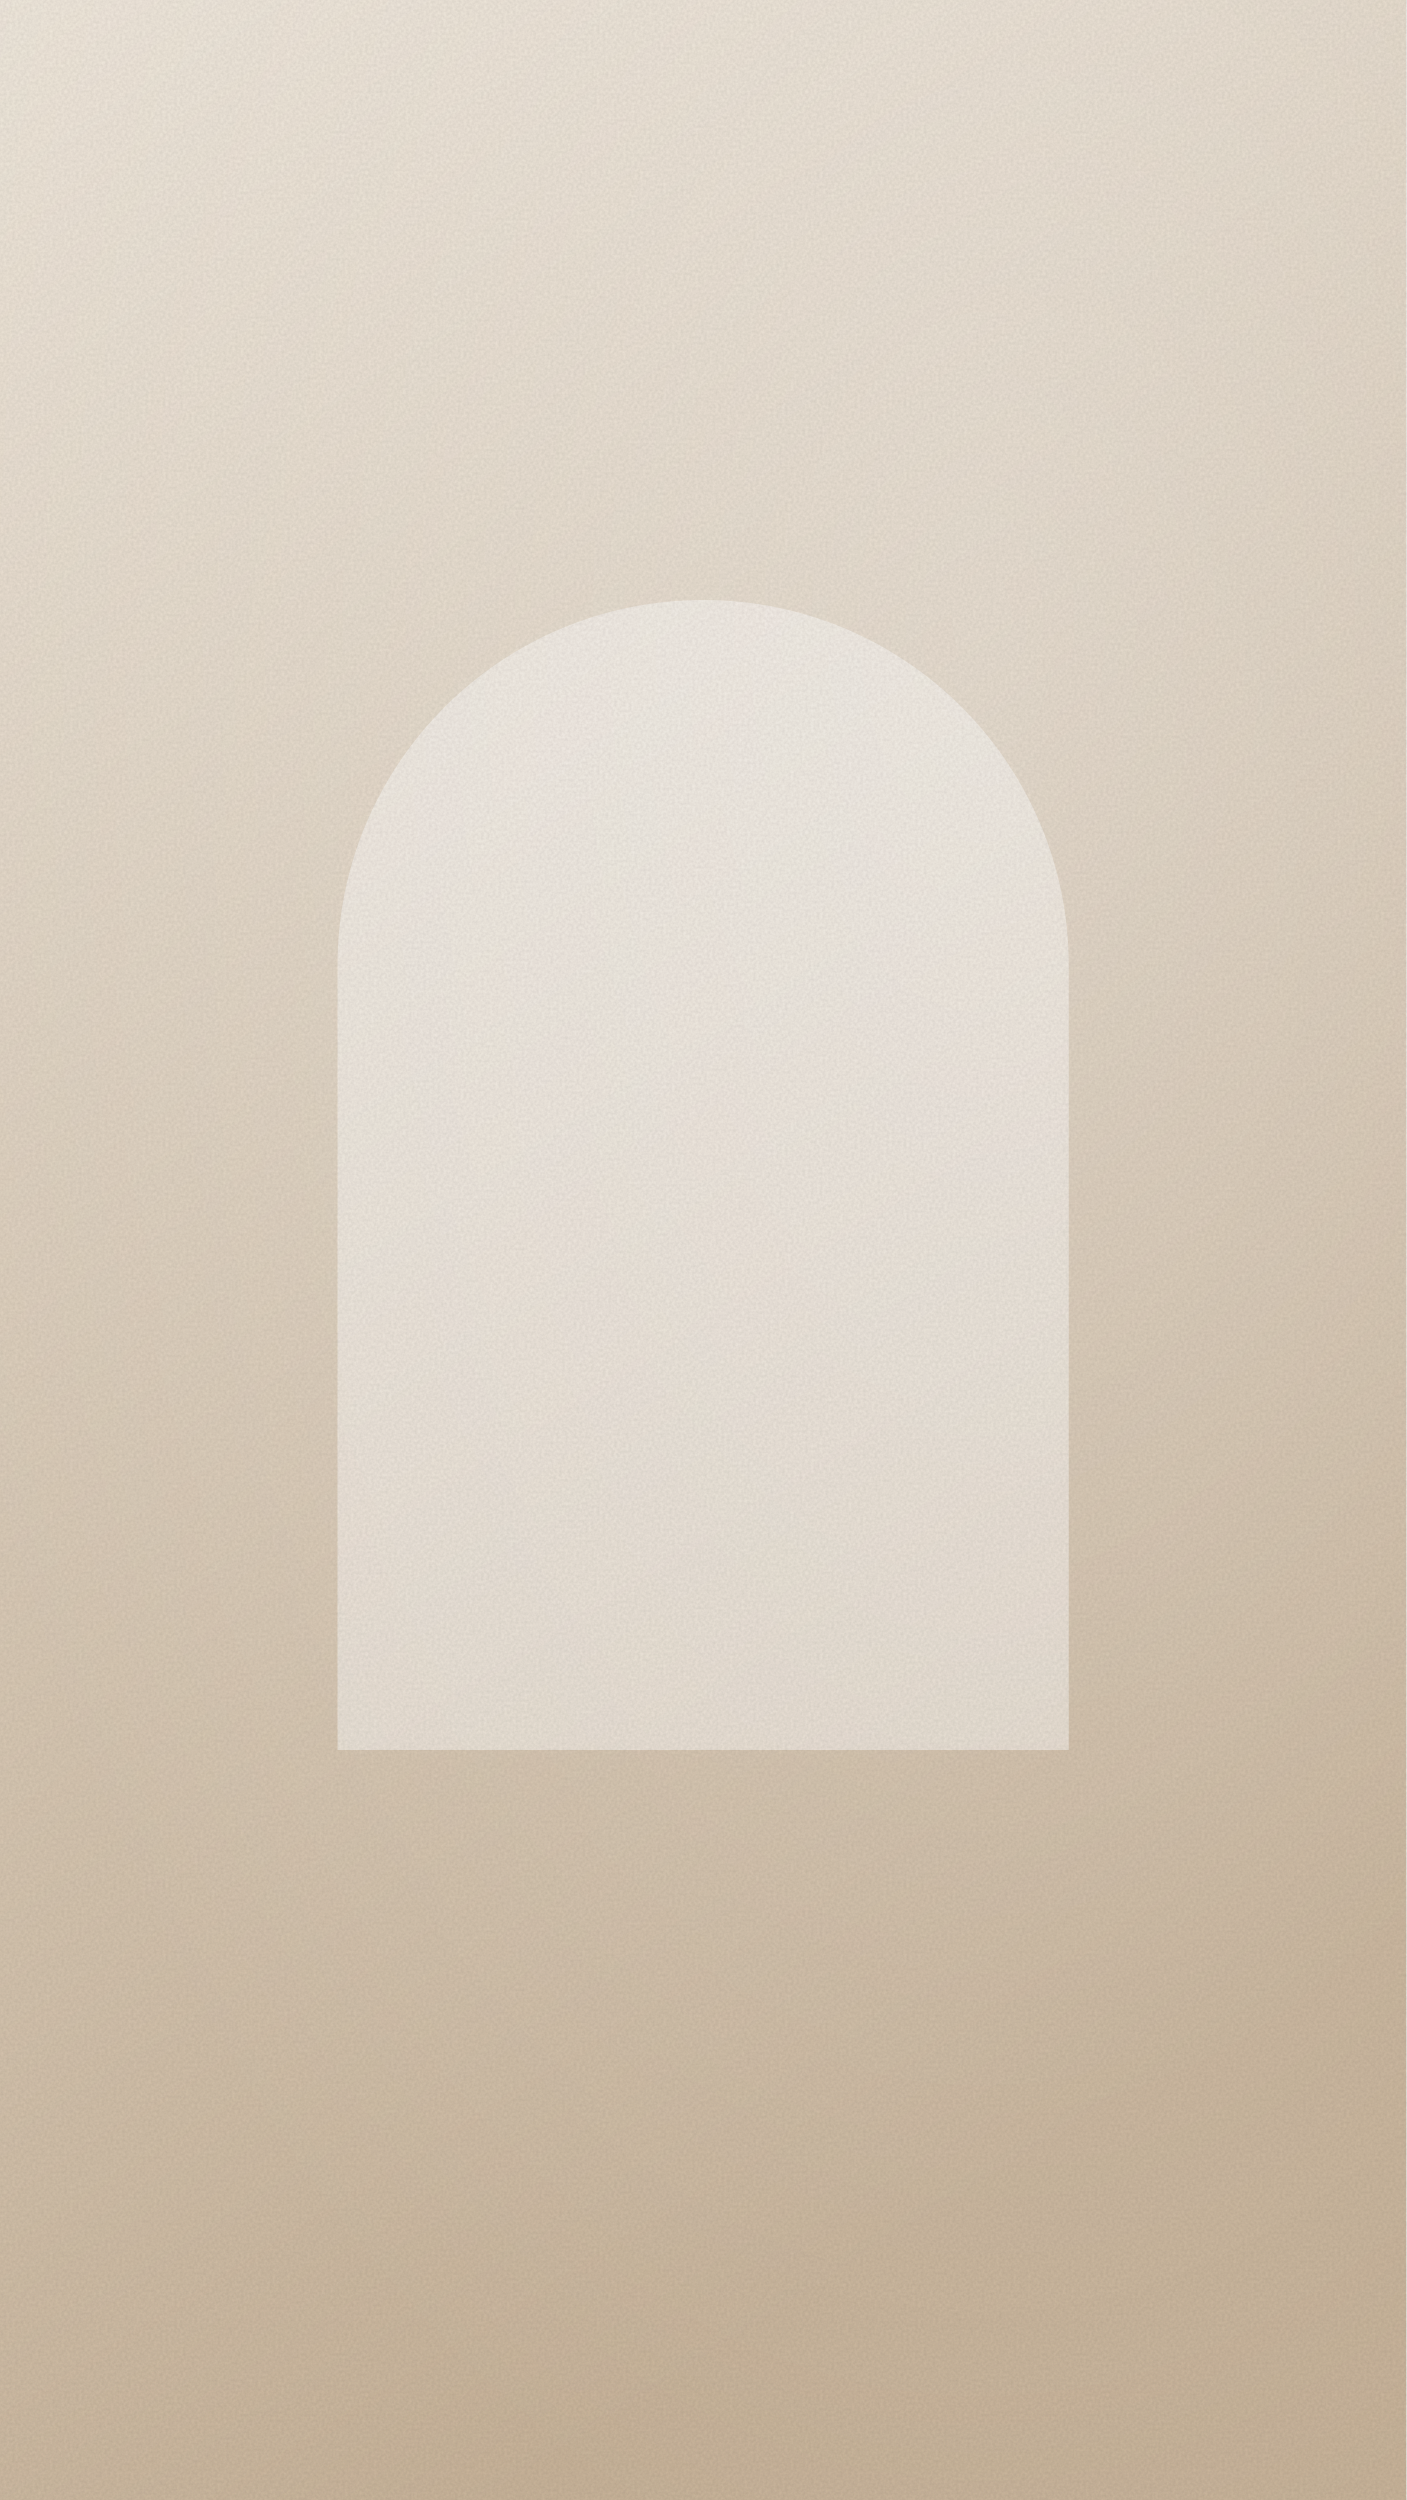
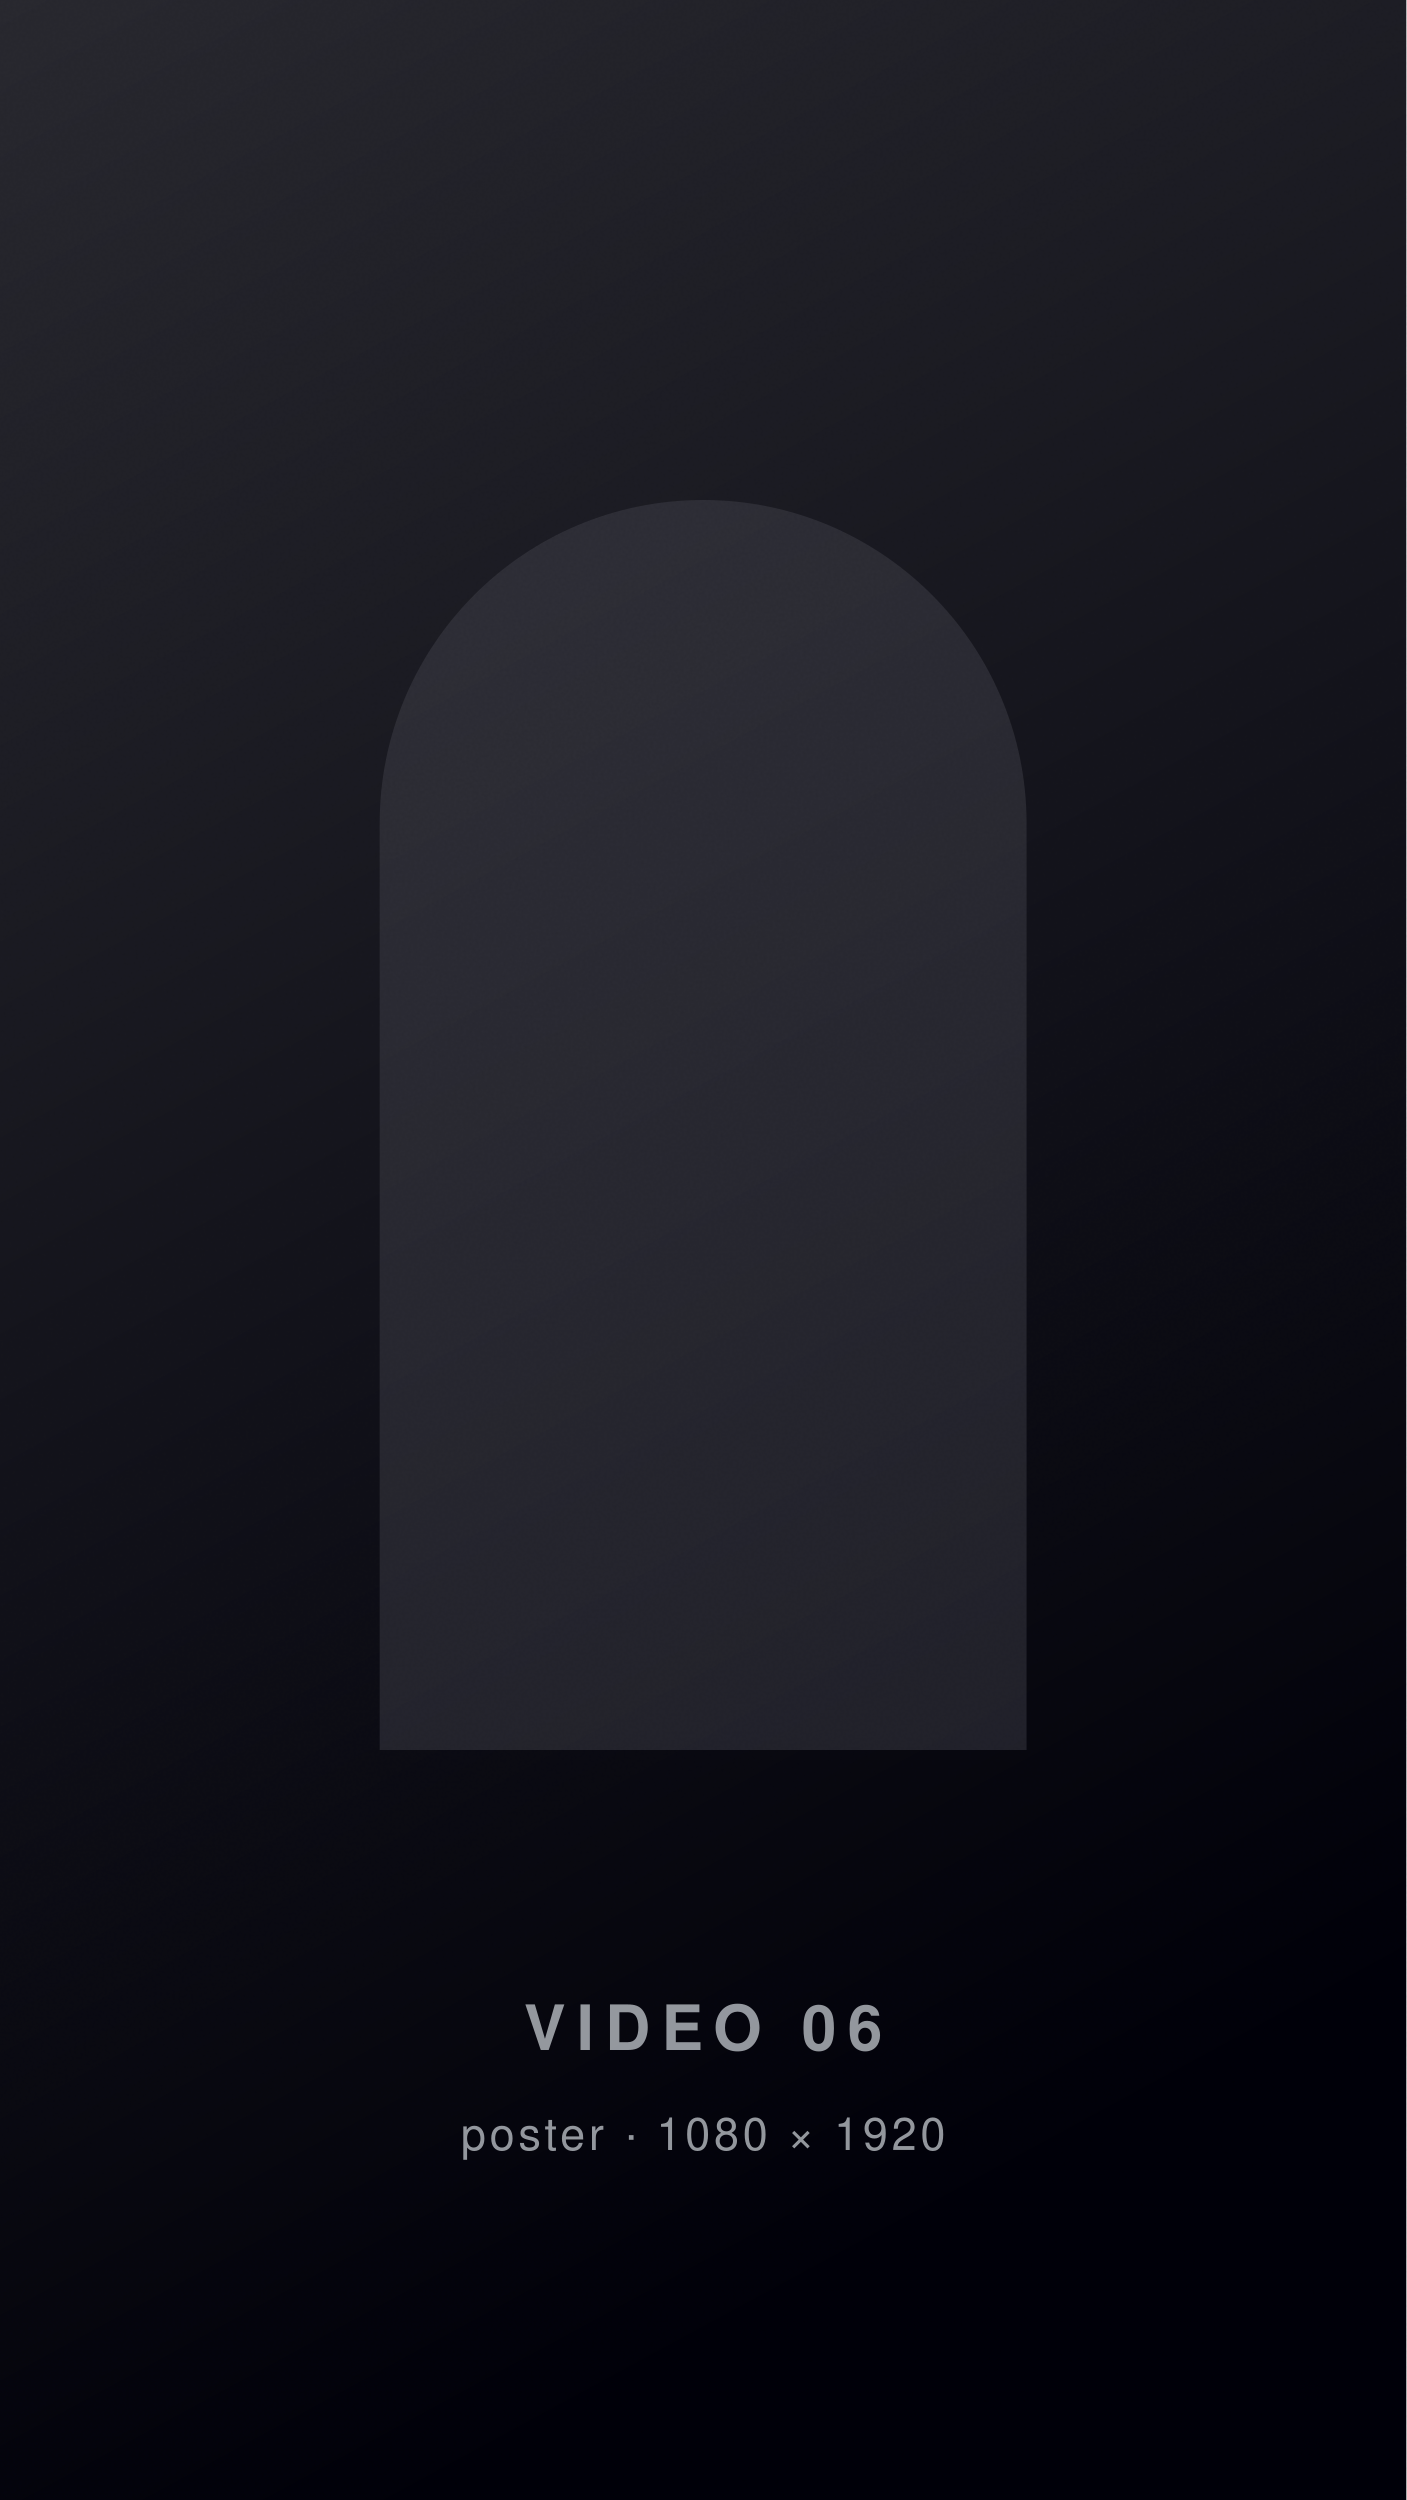
<svg xmlns="http://www.w3.org/2000/svg" viewBox="0 0 540 960" width="540" height="960">
  <defs>
-     <linearGradient id="g" x1="0" y1="0" x2=".35" y2="1">
-       <stop offset="0" stop-color="#F0E8DC" />
-       <stop offset="1" stop-color="#C9B49A" />
+     <linearGradient id="g" x1="0" y1="0" x2=".3" y2="1">
+       <stop offset="0" stop-color="#2A2A31" />
+       <stop offset="1" stop-color="#000009" />
    </linearGradient>
-     <radialGradient id="l" cx=".7" cy=".25" r=".8">
-       <stop offset="0" stop-color="#fff" stop-opacity=".28" />
-       <stop offset="1" stop-color="#fff" stop-opacity="0" />
-     </radialGradient>
    <filter id="n">
-       <feTurbulence type="fractalNoise" baseFrequency=".9" numOctaves="2" stitchTiles="stitch" />
-       <feColorMatrix values="0 0 0 0 0  0 0 0 0 0  0 0 0 0 0  0 0 0 .09 0" />
+       <feTurbulence type="fractalNoise" baseFrequency=".85" numOctaves="2" stitchTiles="stitch" />
+       <feColorMatrix values="0 0 0 0 0  0 0 0 0 0  0 0 0 0 0  0 0 0 .08 0" />
    </filter>
  </defs>
  <rect width="540" height="960" fill="url(#g)" />
-   <path d="M129.6 672.0 V370.8 A140.4 140.4 0 0 1 410.4 370.8 V672.0 Z" fill="#FFFFFF" opacity=".45" />
-   <rect width="540" height="960" fill="url(#l)" />
+   <path d="M145.8 672.0 V316.2 A124.2 124.2 0 0 1 394.2 316.2 V672.0 Z" fill="#4C4C55" opacity=".4" />
  <rect width="540" height="960" filter="url(#n)" />
+   <g font-family="Helvetica, Arial, sans-serif" fill="#CBD0D5" text-anchor="middle" opacity=".72">
+     <text x="270.0" y="787.2" font-size="24" font-weight="700" letter-spacing="4.32">VIDEO 06</text>
+     <text x="270.0" y="825.6" font-size="17.28" letter-spacing="1.44">poster · 1080 × 1920</text>
+   </g>
</svg>
